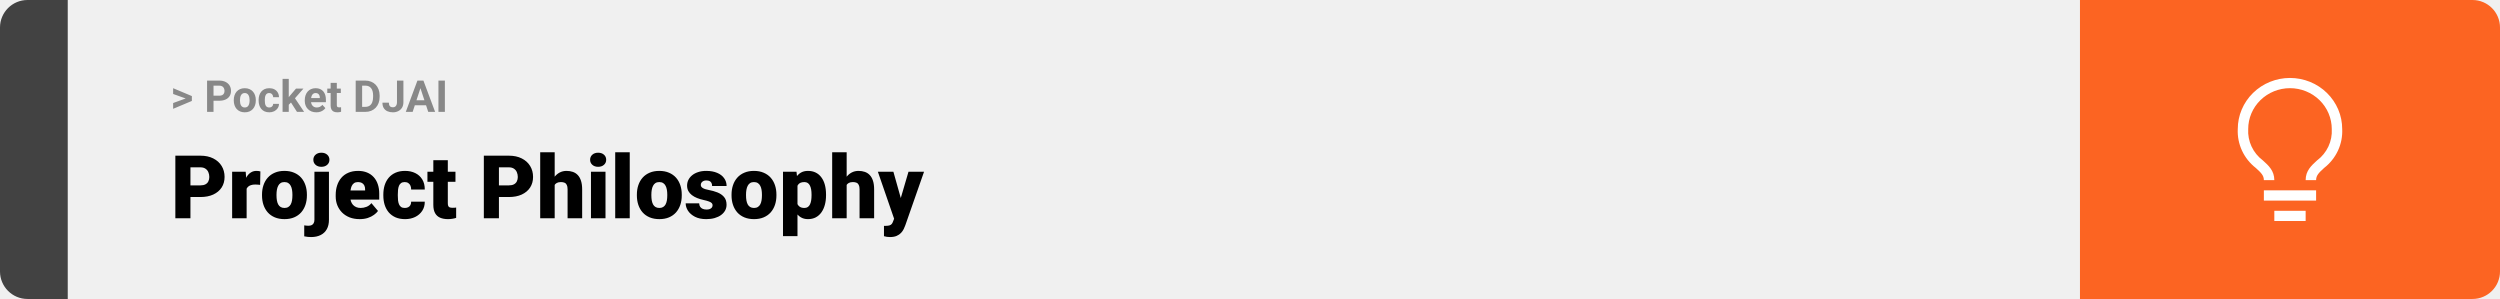
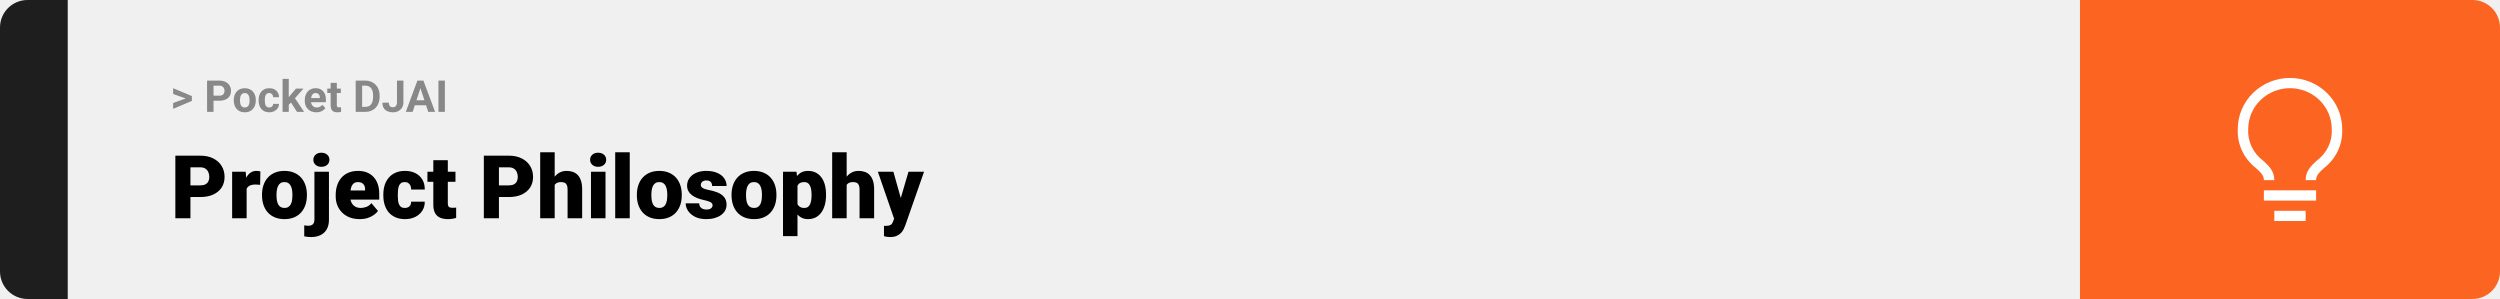
<svg xmlns="http://www.w3.org/2000/svg" width="1363" height="163" viewBox="0 0 1363 163" fill="none">
-   <path d="M0 15C0 6.716 6.716 0 15 0H37V163H15C6.716 163 0 156.284 0 148V15Z" fill="#424242" />
+   <path d="M0 15C0 6.716 6.716 0 15 0H37V163H15C6.716 163 0 156.284 0 148V15Z" fill="#1E1E1E" />
  <rect width="1097" height="163" transform="translate(37)" fill="#F0F0F0" />
  <path d="M101.906 53.922L94.394 51.238V48.086L104.602 52.375V54.637L101.906 53.922ZM94.394 56.172L101.918 53.43L104.602 52.785V55.035L94.394 59.324V56.172ZM119.543 54.918H115.195V52.176H119.543C120.215 52.176 120.762 52.066 121.184 51.848C121.605 51.621 121.914 51.309 122.109 50.91C122.305 50.512 122.402 50.062 122.402 49.562C122.402 49.055 122.305 48.582 122.109 48.145C121.914 47.707 121.605 47.355 121.184 47.09C120.762 46.824 120.215 46.691 119.543 46.691H116.414V61H112.898V43.938H119.543C120.879 43.938 122.023 44.18 122.977 44.664C123.938 45.141 124.672 45.801 125.18 46.645C125.688 47.488 125.941 48.453 125.941 49.539C125.941 50.641 125.688 51.594 125.18 52.398C124.672 53.203 123.938 53.824 122.977 54.262C122.023 54.699 120.879 54.918 119.543 54.918ZM127.453 54.789V54.543C127.453 53.613 127.586 52.758 127.852 51.977C128.117 51.188 128.504 50.504 129.012 49.926C129.52 49.348 130.145 48.898 130.887 48.578C131.629 48.25 132.48 48.086 133.441 48.086C134.402 48.086 135.258 48.25 136.008 48.578C136.758 48.898 137.387 49.348 137.895 49.926C138.41 50.504 138.801 51.188 139.066 51.977C139.332 52.758 139.465 53.613 139.465 54.543V54.789C139.465 55.711 139.332 56.566 139.066 57.355C138.801 58.137 138.41 58.82 137.895 59.406C137.387 59.984 136.762 60.434 136.02 60.754C135.277 61.074 134.426 61.234 133.465 61.234C132.504 61.234 131.648 61.074 130.898 60.754C130.156 60.434 129.527 59.984 129.012 59.406C128.504 58.82 128.117 58.137 127.852 57.355C127.586 56.566 127.453 55.711 127.453 54.789ZM130.828 54.543V54.789C130.828 55.32 130.875 55.816 130.969 56.277C131.062 56.738 131.211 57.145 131.414 57.496C131.625 57.84 131.898 58.109 132.234 58.305C132.57 58.5 132.98 58.598 133.465 58.598C133.934 58.598 134.336 58.5 134.672 58.305C135.008 58.109 135.277 57.84 135.48 57.496C135.684 57.145 135.832 56.738 135.926 56.277C136.027 55.816 136.078 55.32 136.078 54.789V54.543C136.078 54.027 136.027 53.543 135.926 53.09C135.832 52.629 135.68 52.223 135.469 51.871C135.266 51.512 134.996 51.23 134.66 51.027C134.324 50.824 133.918 50.723 133.441 50.723C132.965 50.723 132.559 50.824 132.223 51.027C131.895 51.23 131.625 51.512 131.414 51.871C131.211 52.223 131.062 52.629 130.969 53.09C130.875 53.543 130.828 54.027 130.828 54.543ZM146.777 58.598C147.191 58.598 147.559 58.52 147.879 58.363C148.199 58.199 148.449 57.973 148.629 57.684C148.816 57.387 148.914 57.039 148.922 56.641H152.098C152.09 57.531 151.852 58.324 151.383 59.02C150.914 59.707 150.285 60.25 149.496 60.648C148.707 61.039 147.824 61.234 146.848 61.234C145.863 61.234 145.004 61.07 144.27 60.742C143.543 60.414 142.938 59.961 142.453 59.383C141.969 58.797 141.605 58.117 141.363 57.344C141.121 56.562 141 55.727 141 54.836V54.496C141 53.598 141.121 52.762 141.363 51.988C141.605 51.207 141.969 50.527 142.453 49.949C142.938 49.363 143.543 48.906 144.27 48.578C144.996 48.25 145.848 48.086 146.824 48.086C147.863 48.086 148.773 48.285 149.555 48.684C150.344 49.082 150.961 49.652 151.406 50.395C151.859 51.129 152.09 52 152.098 53.008H148.922C148.914 52.586 148.824 52.203 148.652 51.859C148.488 51.516 148.246 51.242 147.926 51.039C147.613 50.828 147.227 50.723 146.766 50.723C146.273 50.723 145.871 50.828 145.559 51.039C145.246 51.242 145.004 51.523 144.832 51.883C144.66 52.234 144.539 52.637 144.469 53.09C144.406 53.535 144.375 54.004 144.375 54.496V54.836C144.375 55.328 144.406 55.801 144.469 56.254C144.531 56.707 144.648 57.109 144.82 57.461C145 57.812 145.246 58.09 145.559 58.293C145.871 58.496 146.277 58.598 146.777 58.598ZM157.43 42.988V61H154.055V42.988H157.43ZM165.422 48.32L159.914 54.602L156.961 57.59L155.73 55.152L158.074 52.176L161.367 48.32H165.422ZM161.918 61L158.168 55.141L160.5 53.102L165.809 61H161.918ZM172.477 61.234C171.492 61.234 170.609 61.078 169.828 60.766C169.047 60.445 168.383 60.004 167.836 59.441C167.297 58.879 166.883 58.227 166.594 57.484C166.305 56.734 166.16 55.938 166.16 55.094V54.625C166.16 53.664 166.297 52.785 166.57 51.988C166.844 51.191 167.234 50.5 167.742 49.914C168.258 49.328 168.883 48.879 169.617 48.566C170.352 48.246 171.18 48.086 172.102 48.086C173 48.086 173.797 48.234 174.492 48.531C175.188 48.828 175.77 49.25 176.238 49.797C176.715 50.344 177.074 51 177.316 51.766C177.559 52.523 177.68 53.367 177.68 54.297V55.703H167.602V53.453H174.363V53.195C174.363 52.727 174.277 52.309 174.105 51.941C173.941 51.566 173.691 51.27 173.355 51.051C173.02 50.832 172.59 50.723 172.066 50.723C171.621 50.723 171.238 50.82 170.918 51.016C170.598 51.211 170.336 51.484 170.133 51.836C169.938 52.188 169.789 52.602 169.688 53.078C169.594 53.547 169.547 54.062 169.547 54.625V55.094C169.547 55.602 169.617 56.07 169.758 56.5C169.906 56.93 170.113 57.301 170.379 57.613C170.652 57.926 170.98 58.168 171.363 58.34C171.754 58.512 172.195 58.598 172.688 58.598C173.297 58.598 173.863 58.48 174.387 58.246C174.918 58.004 175.375 57.641 175.758 57.156L177.398 58.938C177.133 59.32 176.77 59.688 176.309 60.039C175.855 60.391 175.309 60.68 174.668 60.906C174.027 61.125 173.297 61.234 172.477 61.234ZM185.812 48.32V50.711H178.43V48.32H185.812ZM180.258 45.191H183.633V57.18C183.633 57.547 183.68 57.828 183.773 58.023C183.875 58.219 184.023 58.355 184.219 58.434C184.414 58.504 184.66 58.539 184.957 58.539C185.168 58.539 185.355 58.531 185.52 58.516C185.691 58.492 185.836 58.469 185.953 58.445L185.965 60.93C185.676 61.023 185.363 61.098 185.027 61.152C184.691 61.207 184.32 61.234 183.914 61.234C183.172 61.234 182.523 61.113 181.969 60.871C181.422 60.621 181 60.223 180.703 59.676C180.406 59.129 180.258 58.41 180.258 57.52V45.191ZM199.16 61H195.445L195.469 58.258H199.16C200.082 58.258 200.859 58.051 201.492 57.637C202.125 57.215 202.602 56.602 202.922 55.797C203.25 54.992 203.414 54.02 203.414 52.879V52.047C203.414 51.172 203.32 50.402 203.133 49.738C202.953 49.074 202.684 48.516 202.324 48.062C201.965 47.609 201.523 47.27 201 47.043C200.477 46.809 199.875 46.691 199.195 46.691H195.375V43.938H199.195C200.336 43.938 201.379 44.133 202.324 44.523C203.277 44.906 204.102 45.457 204.797 46.176C205.492 46.895 206.027 47.754 206.402 48.754C206.785 49.746 206.977 50.852 206.977 52.07V52.879C206.977 54.09 206.785 55.195 206.402 56.195C206.027 57.195 205.492 58.055 204.797 58.773C204.109 59.484 203.285 60.035 202.324 60.426C201.371 60.809 200.316 61 199.16 61ZM197.438 43.938V61H193.922V43.938H197.438ZM216.434 55.762V43.938H219.938V55.762C219.938 56.902 219.688 57.883 219.188 58.703C218.688 59.516 218.004 60.141 217.137 60.578C216.277 61.016 215.309 61.234 214.23 61.234C213.113 61.234 212.125 61.047 211.266 60.672C210.406 60.297 209.73 59.723 209.238 58.949C208.746 58.168 208.5 57.18 208.5 55.984H212.027C212.027 56.609 212.113 57.105 212.285 57.473C212.465 57.84 212.719 58.102 213.047 58.258C213.375 58.414 213.77 58.492 214.23 58.492C214.676 58.492 215.062 58.387 215.391 58.176C215.719 57.965 215.973 57.656 216.152 57.25C216.34 56.844 216.434 56.348 216.434 55.762ZM229.617 46.855L224.977 61H221.238L227.578 43.938H229.957L229.617 46.855ZM233.473 61L228.82 46.855L228.445 43.938H230.848L237.223 61H233.473ZM233.262 54.648V57.402H224.25V54.648H233.262ZM242.543 43.938V61H239.039V43.938H242.543Z" fill="#888888" />
  <path d="M109.219 107.422H100.734V101.07H109.219C110.375 101.07 111.312 100.875 112.031 100.484C112.75 100.094 113.273 99.555 113.602 98.867C113.945 98.164 114.117 97.375 114.117 96.5C114.117 95.562 113.945 94.695 113.602 93.898C113.273 93.102 112.75 92.461 112.031 91.977C111.312 91.477 110.375 91.227 109.219 91.227H103.828V119H95.602V84.875H109.219C111.953 84.875 114.305 85.375 116.273 86.375C118.258 87.375 119.781 88.75 120.844 90.5C121.906 92.234 122.438 94.219 122.438 96.453C122.438 98.656 121.906 100.578 120.844 102.219C119.781 103.859 118.258 105.141 116.273 106.062C114.305 106.969 111.953 107.422 109.219 107.422ZM134.461 99.922V119H126.562V93.641H133.945L134.461 99.922ZM141.961 93.453L141.82 100.789C141.508 100.758 141.086 100.719 140.555 100.672C140.023 100.625 139.578 100.602 139.219 100.602C138.297 100.602 137.5 100.711 136.828 100.93C136.172 101.133 135.625 101.445 135.188 101.867C134.766 102.273 134.453 102.789 134.25 103.414C134.062 104.039 133.977 104.766 133.992 105.594L132.562 104.656C132.562 102.953 132.727 101.406 133.055 100.016C133.398 98.609 133.883 97.398 134.508 96.383C135.133 95.352 135.891 94.562 136.781 94.016C137.672 93.453 138.672 93.172 139.781 93.172C140.172 93.172 140.555 93.195 140.93 93.242C141.32 93.289 141.664 93.359 141.961 93.453ZM142.852 106.578V106.086C142.852 104.227 143.117 102.516 143.648 100.953C144.18 99.375 144.961 98.008 145.992 96.852C147.023 95.695 148.297 94.797 149.812 94.156C151.328 93.5 153.078 93.172 155.062 93.172C157.062 93.172 158.82 93.5 160.336 94.156C161.867 94.797 163.148 95.695 164.18 96.852C165.211 98.008 165.992 99.375 166.523 100.953C167.055 102.516 167.32 104.227 167.32 106.086V106.578C167.32 108.422 167.055 110.133 166.523 111.711C165.992 113.273 165.211 114.641 164.18 115.812C163.148 116.969 161.875 117.867 160.359 118.508C158.844 119.148 157.094 119.469 155.109 119.469C153.125 119.469 151.367 119.148 149.836 118.508C148.305 117.867 147.023 116.969 145.992 115.812C144.961 114.641 144.18 113.273 143.648 111.711C143.117 110.133 142.852 108.422 142.852 106.578ZM150.75 106.086V106.578C150.75 107.531 150.82 108.422 150.961 109.25C151.102 110.078 151.336 110.805 151.664 111.43C151.992 112.039 152.438 112.516 153 112.859C153.562 113.203 154.266 113.375 155.109 113.375C155.938 113.375 156.625 113.203 157.172 112.859C157.734 112.516 158.18 112.039 158.508 111.43C158.836 110.805 159.07 110.078 159.211 109.25C159.352 108.422 159.422 107.531 159.422 106.578V106.086C159.422 105.164 159.352 104.297 159.211 103.484C159.07 102.656 158.836 101.93 158.508 101.305C158.18 100.664 157.734 100.164 157.172 99.805C156.609 99.445 155.906 99.266 155.062 99.266C154.234 99.266 153.539 99.445 152.977 99.805C152.43 100.164 151.992 100.664 151.664 101.305C151.336 101.93 151.102 102.656 150.961 103.484C150.82 104.297 150.75 105.164 150.75 106.086ZM171.422 93.641H179.344V119.82C179.344 121.852 178.953 123.562 178.172 124.953C177.391 126.359 176.273 127.422 174.82 128.141C173.367 128.875 171.633 129.242 169.617 129.242C168.945 129.242 168.328 129.211 167.766 129.148C167.188 129.102 166.555 129 165.867 128.844V122.867C166.273 122.93 166.648 122.977 166.992 123.008C167.336 123.055 167.711 123.078 168.117 123.078C168.836 123.078 169.438 122.961 169.922 122.727C170.406 122.492 170.773 122.133 171.023 121.648C171.289 121.164 171.422 120.555 171.422 119.82V93.641ZM170.836 87.102C170.836 85.977 171.242 85.055 172.055 84.336C172.867 83.617 173.922 83.258 175.219 83.258C176.516 83.258 177.57 83.617 178.383 84.336C179.195 85.055 179.602 85.977 179.602 87.102C179.602 88.227 179.195 89.148 178.383 89.867C177.57 90.586 176.516 90.945 175.219 90.945C173.922 90.945 172.867 90.586 172.055 89.867C171.242 89.148 170.836 88.227 170.836 87.102ZM196.102 119.469C194.039 119.469 192.195 119.148 190.57 118.508C188.945 117.852 187.57 116.953 186.445 115.812C185.336 114.672 184.484 113.359 183.891 111.875C183.312 110.391 183.023 108.82 183.023 107.164V106.273C183.023 104.414 183.281 102.695 183.797 101.117C184.312 99.523 185.078 98.133 186.094 96.945C187.109 95.758 188.383 94.836 189.914 94.18C191.445 93.508 193.227 93.172 195.258 93.172C197.055 93.172 198.664 93.461 200.086 94.039C201.508 94.617 202.711 95.445 203.695 96.523C204.695 97.602 205.453 98.906 205.969 100.438C206.5 101.969 206.766 103.688 206.766 105.594V108.805H186.047V103.859H199.055V103.25C199.07 102.406 198.922 101.688 198.609 101.094C198.312 100.5 197.875 100.047 197.297 99.734C196.719 99.422 196.016 99.266 195.188 99.266C194.328 99.266 193.617 99.453 193.055 99.828C192.508 100.203 192.078 100.719 191.766 101.375C191.469 102.016 191.258 102.758 191.133 103.602C191.008 104.445 190.945 105.336 190.945 106.273V107.164C190.945 108.102 191.07 108.953 191.32 109.719C191.586 110.484 191.961 111.141 192.445 111.688C192.945 112.219 193.539 112.633 194.227 112.93C194.93 113.227 195.727 113.375 196.617 113.375C197.695 113.375 198.758 113.172 199.805 112.766C200.852 112.359 201.75 111.688 202.5 110.75L206.086 115.016C205.57 115.75 204.836 116.461 203.883 117.148C202.945 117.836 201.82 118.398 200.508 118.836C199.195 119.258 197.727 119.469 196.102 119.469ZM220.688 113.375C221.422 113.375 222.047 113.242 222.562 112.977C223.094 112.695 223.492 112.305 223.758 111.805C224.039 111.289 224.172 110.672 224.156 109.953H231.586C231.602 111.859 231.133 113.531 230.18 114.969C229.242 116.391 227.961 117.5 226.336 118.297C224.727 119.078 222.906 119.469 220.875 119.469C218.891 119.469 217.156 119.148 215.672 118.508C214.188 117.852 212.945 116.945 211.945 115.789C210.961 114.617 210.219 113.25 209.719 111.688C209.234 110.125 208.992 108.43 208.992 106.602V106.062C208.992 104.234 209.234 102.539 209.719 100.977C210.219 99.398 210.961 98.031 211.945 96.875C212.945 95.703 214.18 94.797 215.648 94.156C217.133 93.5 218.859 93.172 220.828 93.172C222.938 93.172 224.797 93.57 226.406 94.367C228.031 95.164 229.305 96.32 230.227 97.836C231.148 99.352 231.602 101.188 231.586 103.344H224.156C224.172 102.578 224.055 101.891 223.805 101.281C223.555 100.672 223.164 100.188 222.633 99.828C222.117 99.453 221.453 99.266 220.641 99.266C219.828 99.266 219.172 99.445 218.672 99.805C218.172 100.164 217.789 100.664 217.523 101.305C217.273 101.93 217.102 102.648 217.008 103.461C216.93 104.273 216.891 105.141 216.891 106.062V106.602C216.891 107.539 216.93 108.422 217.008 109.25C217.102 110.062 217.281 110.781 217.547 111.406C217.812 112.016 218.195 112.5 218.695 112.859C219.195 113.203 219.859 113.375 220.688 113.375ZM248.32 93.641V99.125H233.039V93.641H248.32ZM236.25 87.336H244.148V110.727C244.148 111.398 244.227 111.922 244.383 112.297C244.539 112.656 244.805 112.914 245.18 113.07C245.57 113.211 246.086 113.281 246.727 113.281C247.18 113.281 247.555 113.273 247.852 113.258C248.148 113.227 248.43 113.188 248.695 113.141V118.789C248.023 119.008 247.32 119.172 246.586 119.281C245.852 119.406 245.07 119.469 244.242 119.469C242.555 119.469 241.109 119.203 239.906 118.672C238.719 118.141 237.812 117.305 237.188 116.164C236.562 115.023 236.25 113.539 236.25 111.711V87.336ZM277.406 107.422H268.922V101.07H277.406C278.562 101.07 279.5 100.875 280.219 100.484C280.938 100.094 281.461 99.555 281.789 98.867C282.133 98.164 282.305 97.375 282.305 96.5C282.305 95.562 282.133 94.695 281.789 93.898C281.461 93.102 280.938 92.461 280.219 91.977C279.5 91.477 278.562 91.227 277.406 91.227H272.016V119H263.789V84.875H277.406C280.141 84.875 282.492 85.375 284.461 86.375C286.445 87.375 287.969 88.75 289.031 90.5C290.094 92.234 290.625 94.219 290.625 96.453C290.625 98.656 290.094 100.578 289.031 102.219C287.969 103.859 286.445 105.141 284.461 106.062C282.492 106.969 280.141 107.422 277.406 107.422ZM302.414 83V119H294.516V83H302.414ZM301.477 105.453L299.625 105.5C299.625 103.719 299.844 102.078 300.281 100.578C300.719 99.078 301.344 97.773 302.156 96.664C302.969 95.555 303.945 94.695 305.086 94.086C306.227 93.477 307.492 93.172 308.883 93.172C310.133 93.172 311.273 93.352 312.305 93.711C313.352 94.07 314.25 94.648 315 95.445C315.766 96.242 316.352 97.281 316.758 98.562C317.18 99.844 317.391 101.406 317.391 103.25V119H309.445V103.203C309.445 102.172 309.297 101.375 309 100.812C308.719 100.234 308.312 99.836 307.781 99.617C307.25 99.383 306.602 99.266 305.836 99.266C304.914 99.266 304.164 99.422 303.586 99.734C303.008 100.047 302.562 100.484 302.25 101.047C301.953 101.594 301.75 102.242 301.641 102.992C301.531 103.742 301.477 104.562 301.477 105.453ZM330.117 93.641V119H322.195V93.641H330.117ZM321.727 87.102C321.727 85.977 322.133 85.055 322.945 84.336C323.758 83.617 324.812 83.258 326.109 83.258C327.406 83.258 328.461 83.617 329.273 84.336C330.086 85.055 330.492 85.977 330.492 87.102C330.492 88.227 330.086 89.148 329.273 89.867C328.461 90.586 327.406 90.945 326.109 90.945C324.812 90.945 323.758 90.586 322.945 89.867C322.133 89.148 321.727 88.227 321.727 87.102ZM343.336 83V119H335.414V83H343.336ZM347.227 106.578V106.086C347.227 104.227 347.492 102.516 348.023 100.953C348.555 99.375 349.336 98.008 350.367 96.852C351.398 95.695 352.672 94.797 354.188 94.156C355.703 93.5 357.453 93.172 359.438 93.172C361.438 93.172 363.195 93.5 364.711 94.156C366.242 94.797 367.523 95.695 368.555 96.852C369.586 98.008 370.367 99.375 370.898 100.953C371.43 102.516 371.695 104.227 371.695 106.086V106.578C371.695 108.422 371.43 110.133 370.898 111.711C370.367 113.273 369.586 114.641 368.555 115.812C367.523 116.969 366.25 117.867 364.734 118.508C363.219 119.148 361.469 119.469 359.484 119.469C357.5 119.469 355.742 119.148 354.211 118.508C352.68 117.867 351.398 116.969 350.367 115.812C349.336 114.641 348.555 113.273 348.023 111.711C347.492 110.133 347.227 108.422 347.227 106.578ZM355.125 106.086V106.578C355.125 107.531 355.195 108.422 355.336 109.25C355.477 110.078 355.711 110.805 356.039 111.43C356.367 112.039 356.812 112.516 357.375 112.859C357.938 113.203 358.641 113.375 359.484 113.375C360.312 113.375 361 113.203 361.547 112.859C362.109 112.516 362.555 112.039 362.883 111.43C363.211 110.805 363.445 110.078 363.586 109.25C363.727 108.422 363.797 107.531 363.797 106.578V106.086C363.797 105.164 363.727 104.297 363.586 103.484C363.445 102.656 363.211 101.93 362.883 101.305C362.555 100.664 362.109 100.164 361.547 99.805C360.984 99.445 360.281 99.266 359.438 99.266C358.609 99.266 357.914 99.445 357.352 99.805C356.805 100.164 356.367 100.664 356.039 101.305C355.711 101.93 355.477 102.656 355.336 103.484C355.195 104.297 355.125 105.164 355.125 106.086ZM388.5 111.875C388.5 111.438 388.352 111.062 388.055 110.75C387.773 110.422 387.273 110.125 386.555 109.859C385.836 109.578 384.828 109.297 383.531 109.016C382.297 108.75 381.133 108.398 380.039 107.961C378.961 107.523 378.016 106.992 377.203 106.367C376.391 105.742 375.75 105 375.281 104.141C374.828 103.281 374.602 102.297 374.602 101.188C374.602 100.109 374.828 99.094 375.281 98.141C375.75 97.172 376.43 96.32 377.32 95.586C378.227 94.836 379.328 94.25 380.625 93.828C381.922 93.391 383.398 93.172 385.055 93.172C387.336 93.172 389.305 93.523 390.961 94.227C392.617 94.914 393.891 95.883 394.781 97.133C395.688 98.367 396.141 99.797 396.141 101.422H388.242C388.242 100.781 388.133 100.234 387.914 99.781C387.711 99.328 387.375 98.984 386.906 98.75C386.438 98.5 385.812 98.375 385.031 98.375C384.484 98.375 383.984 98.477 383.531 98.68C383.094 98.883 382.742 99.164 382.477 99.523C382.211 99.883 382.078 100.305 382.078 100.789C382.078 101.133 382.156 101.445 382.312 101.727C382.484 101.992 382.742 102.242 383.086 102.477C383.43 102.695 383.867 102.898 384.398 103.086C384.93 103.258 385.57 103.414 386.32 103.555C388.023 103.867 389.617 104.312 391.102 104.891C392.586 105.469 393.789 106.289 394.711 107.352C395.648 108.414 396.117 109.844 396.117 111.641C396.117 112.766 395.859 113.805 395.344 114.758C394.828 115.695 394.086 116.523 393.117 117.242C392.148 117.945 390.984 118.492 389.625 118.883C388.266 119.273 386.734 119.469 385.031 119.469C382.609 119.469 380.562 119.039 378.891 118.18C377.219 117.305 375.953 116.211 375.094 114.898C374.25 113.57 373.828 112.227 373.828 110.867H381.188C381.219 111.648 381.406 112.289 381.75 112.789C382.109 113.289 382.586 113.656 383.18 113.891C383.773 114.125 384.461 114.242 385.242 114.242C385.961 114.242 386.555 114.141 387.023 113.938C387.508 113.734 387.875 113.461 388.125 113.117C388.375 112.758 388.5 112.344 388.5 111.875ZM398.836 106.578V106.086C398.836 104.227 399.102 102.516 399.633 100.953C400.164 99.375 400.945 98.008 401.977 96.852C403.008 95.695 404.281 94.797 405.797 94.156C407.312 93.5 409.062 93.172 411.047 93.172C413.047 93.172 414.805 93.5 416.32 94.156C417.852 94.797 419.133 95.695 420.164 96.852C421.195 98.008 421.977 99.375 422.508 100.953C423.039 102.516 423.305 104.227 423.305 106.086V106.578C423.305 108.422 423.039 110.133 422.508 111.711C421.977 113.273 421.195 114.641 420.164 115.812C419.133 116.969 417.859 117.867 416.344 118.508C414.828 119.148 413.078 119.469 411.094 119.469C409.109 119.469 407.352 119.148 405.82 118.508C404.289 117.867 403.008 116.969 401.977 115.812C400.945 114.641 400.164 113.273 399.633 111.711C399.102 110.133 398.836 108.422 398.836 106.578ZM406.734 106.086V106.578C406.734 107.531 406.805 108.422 406.945 109.25C407.086 110.078 407.32 110.805 407.648 111.43C407.977 112.039 408.422 112.516 408.984 112.859C409.547 113.203 410.25 113.375 411.094 113.375C411.922 113.375 412.609 113.203 413.156 112.859C413.719 112.516 414.164 112.039 414.492 111.43C414.82 110.805 415.055 110.078 415.195 109.25C415.336 108.422 415.406 107.531 415.406 106.578V106.086C415.406 105.164 415.336 104.297 415.195 103.484C415.055 102.656 414.82 101.93 414.492 101.305C414.164 100.664 413.719 100.164 413.156 99.805C412.594 99.445 411.891 99.266 411.047 99.266C410.219 99.266 409.523 99.445 408.961 99.805C408.414 100.164 407.977 100.664 407.648 101.305C407.32 101.93 407.086 102.656 406.945 103.484C406.805 104.297 406.734 105.164 406.734 106.086ZM434.789 98.516V128.75H426.891V93.641H434.25L434.789 98.516ZM450.352 106.016V106.508C450.352 108.352 450.141 110.062 449.719 111.641C449.297 113.219 448.672 114.594 447.844 115.766C447.016 116.938 445.984 117.852 444.75 118.508C443.531 119.148 442.117 119.469 440.508 119.469C438.992 119.469 437.688 119.133 436.594 118.461C435.5 117.789 434.586 116.859 433.852 115.672C433.117 114.484 432.523 113.125 432.07 111.594C431.617 110.062 431.258 108.445 430.992 106.742V106.109C431.258 104.281 431.617 102.586 432.07 101.023C432.523 99.445 433.117 98.07 433.852 96.898C434.586 95.727 435.492 94.812 436.57 94.156C437.664 93.5 438.969 93.172 440.484 93.172C442.094 93.172 443.508 93.477 444.727 94.086C445.961 94.695 446.992 95.57 447.82 96.711C448.664 97.836 449.297 99.188 449.719 100.766C450.141 102.344 450.352 104.094 450.352 106.016ZM442.453 106.508V106.016C442.453 105.031 442.383 104.133 442.242 103.32C442.102 102.492 441.875 101.773 441.562 101.164C441.266 100.555 440.867 100.086 440.367 99.758C439.867 99.43 439.25 99.266 438.516 99.266C437.672 99.266 436.961 99.398 436.383 99.664C435.82 99.914 435.367 100.305 435.023 100.836C434.695 101.352 434.461 102 434.32 102.781C434.195 103.547 434.141 104.445 434.156 105.477V107.398C434.125 108.586 434.242 109.633 434.508 110.539C434.773 111.43 435.234 112.125 435.891 112.625C436.547 113.125 437.438 113.375 438.562 113.375C439.312 113.375 439.938 113.203 440.438 112.859C440.938 112.5 441.336 112.008 441.633 111.383C441.93 110.742 442.141 110.008 442.266 109.18C442.391 108.352 442.453 107.461 442.453 106.508ZM461.602 83V119H453.703V83H461.602ZM460.664 105.453L458.812 105.5C458.812 103.719 459.031 102.078 459.469 100.578C459.906 99.078 460.531 97.773 461.344 96.664C462.156 95.555 463.133 94.695 464.273 94.086C465.414 93.477 466.68 93.172 468.07 93.172C469.32 93.172 470.461 93.352 471.492 93.711C472.539 94.07 473.438 94.648 474.188 95.445C474.953 96.242 475.539 97.281 475.945 98.562C476.367 99.844 476.578 101.406 476.578 103.25V119H468.633V103.203C468.633 102.172 468.484 101.375 468.188 100.812C467.906 100.234 467.5 99.836 466.969 99.617C466.438 99.383 465.789 99.266 465.023 99.266C464.102 99.266 463.352 99.422 462.773 99.734C462.195 100.047 461.75 100.484 461.438 101.047C461.141 101.594 460.938 102.242 460.828 102.992C460.719 103.742 460.664 104.562 460.664 105.453ZM488.742 116.023L495.305 93.641H503.789L493.594 122.773C493.375 123.414 493.086 124.102 492.727 124.836C492.367 125.586 491.875 126.297 491.25 126.969C490.625 127.641 489.82 128.188 488.836 128.609C487.867 129.031 486.664 129.242 485.227 129.242C484.461 129.242 483.898 129.203 483.539 129.125C483.195 129.062 482.664 128.945 481.945 128.773V123.125C482.148 123.125 482.32 123.125 482.461 123.125C482.617 123.125 482.789 123.125 482.977 123.125C483.82 123.125 484.492 123.039 484.992 122.867C485.508 122.695 485.898 122.445 486.164 122.117C486.445 121.789 486.664 121.391 486.82 120.922L488.742 116.023ZM487.078 93.641L492.07 111.383L492.938 119.75H487.641L478.617 93.641H487.078Z" fill="black" />
  <path d="M1134 0H1348C1356.28 0 1363 6.716 1363 15V148C1363 156.284 1356.28 163 1348 163H1134V0Z" fill="#FC6422" />
  <path d="M1234.26 103.786H1262.74V109.357H1234.26V103.786ZM1239.96 114.929H1257.04V120.5H1239.96V114.929ZM1248.5 42.5C1240.95 42.5 1233.71 45.435 1228.37 50.659C1223.03 55.883 1220.03 62.969 1220.03 70.357C1219.84 74.406 1220.63 78.441 1222.34 82.132C1224.05 85.822 1226.64 89.062 1229.88 91.584C1232.73 94.175 1234.26 95.651 1234.26 98.214H1239.96C1239.96 93.089 1236.8 90.219 1233.72 87.461C1231.06 85.468 1228.94 82.866 1227.55 79.884C1226.15 76.902 1225.53 73.631 1225.72 70.357C1225.72 64.447 1228.12 58.778 1232.39 54.599C1236.67 50.419 1242.46 48.071 1248.5 48.071C1254.54 48.071 1260.33 50.419 1264.61 54.599C1268.88 58.778 1271.28 64.447 1271.28 70.357C1271.47 73.633 1270.84 76.906 1269.44 79.888C1268.04 82.87 1265.92 85.471 1263.25 87.461C1260.2 90.247 1257.04 93.033 1257.04 98.214H1262.74C1262.74 95.651 1264.25 94.175 1267.12 91.556C1270.36 89.038 1272.94 85.803 1274.66 82.118C1276.37 78.432 1277.16 74.401 1276.97 70.357C1276.97 66.699 1276.24 63.077 1274.81 59.697C1273.37 56.317 1271.28 53.246 1268.63 50.659C1265.99 48.072 1262.85 46.02 1259.4 44.62C1255.94 43.221 1252.24 42.5 1248.5 42.5Z" fill="white" />
</svg>
